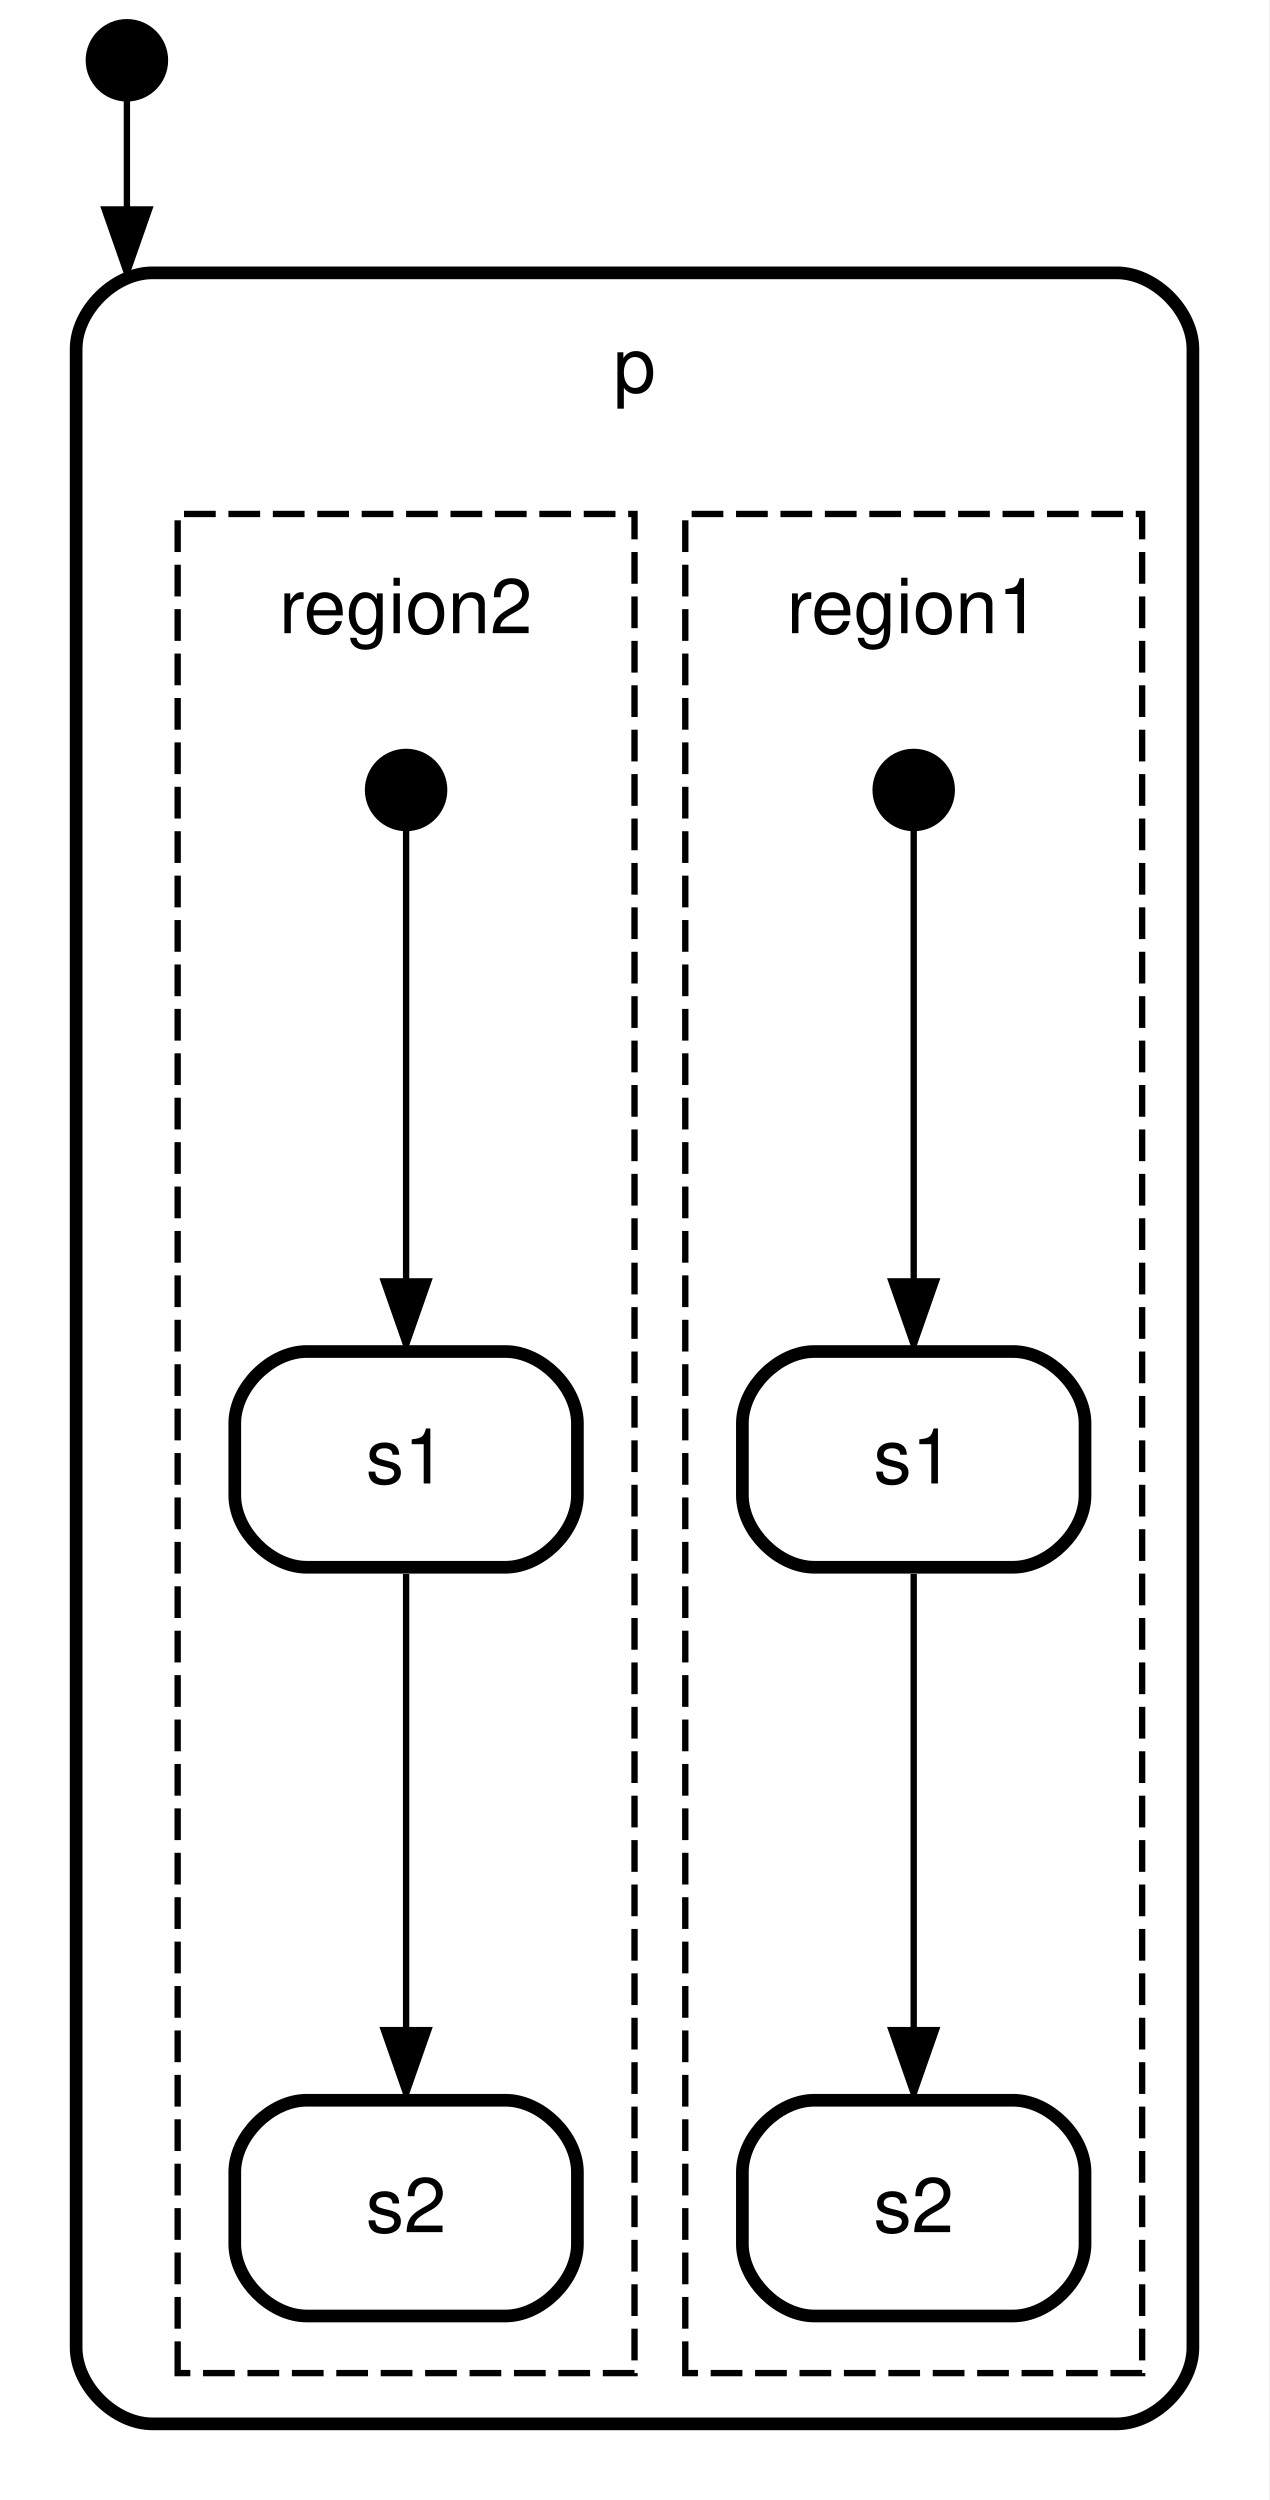
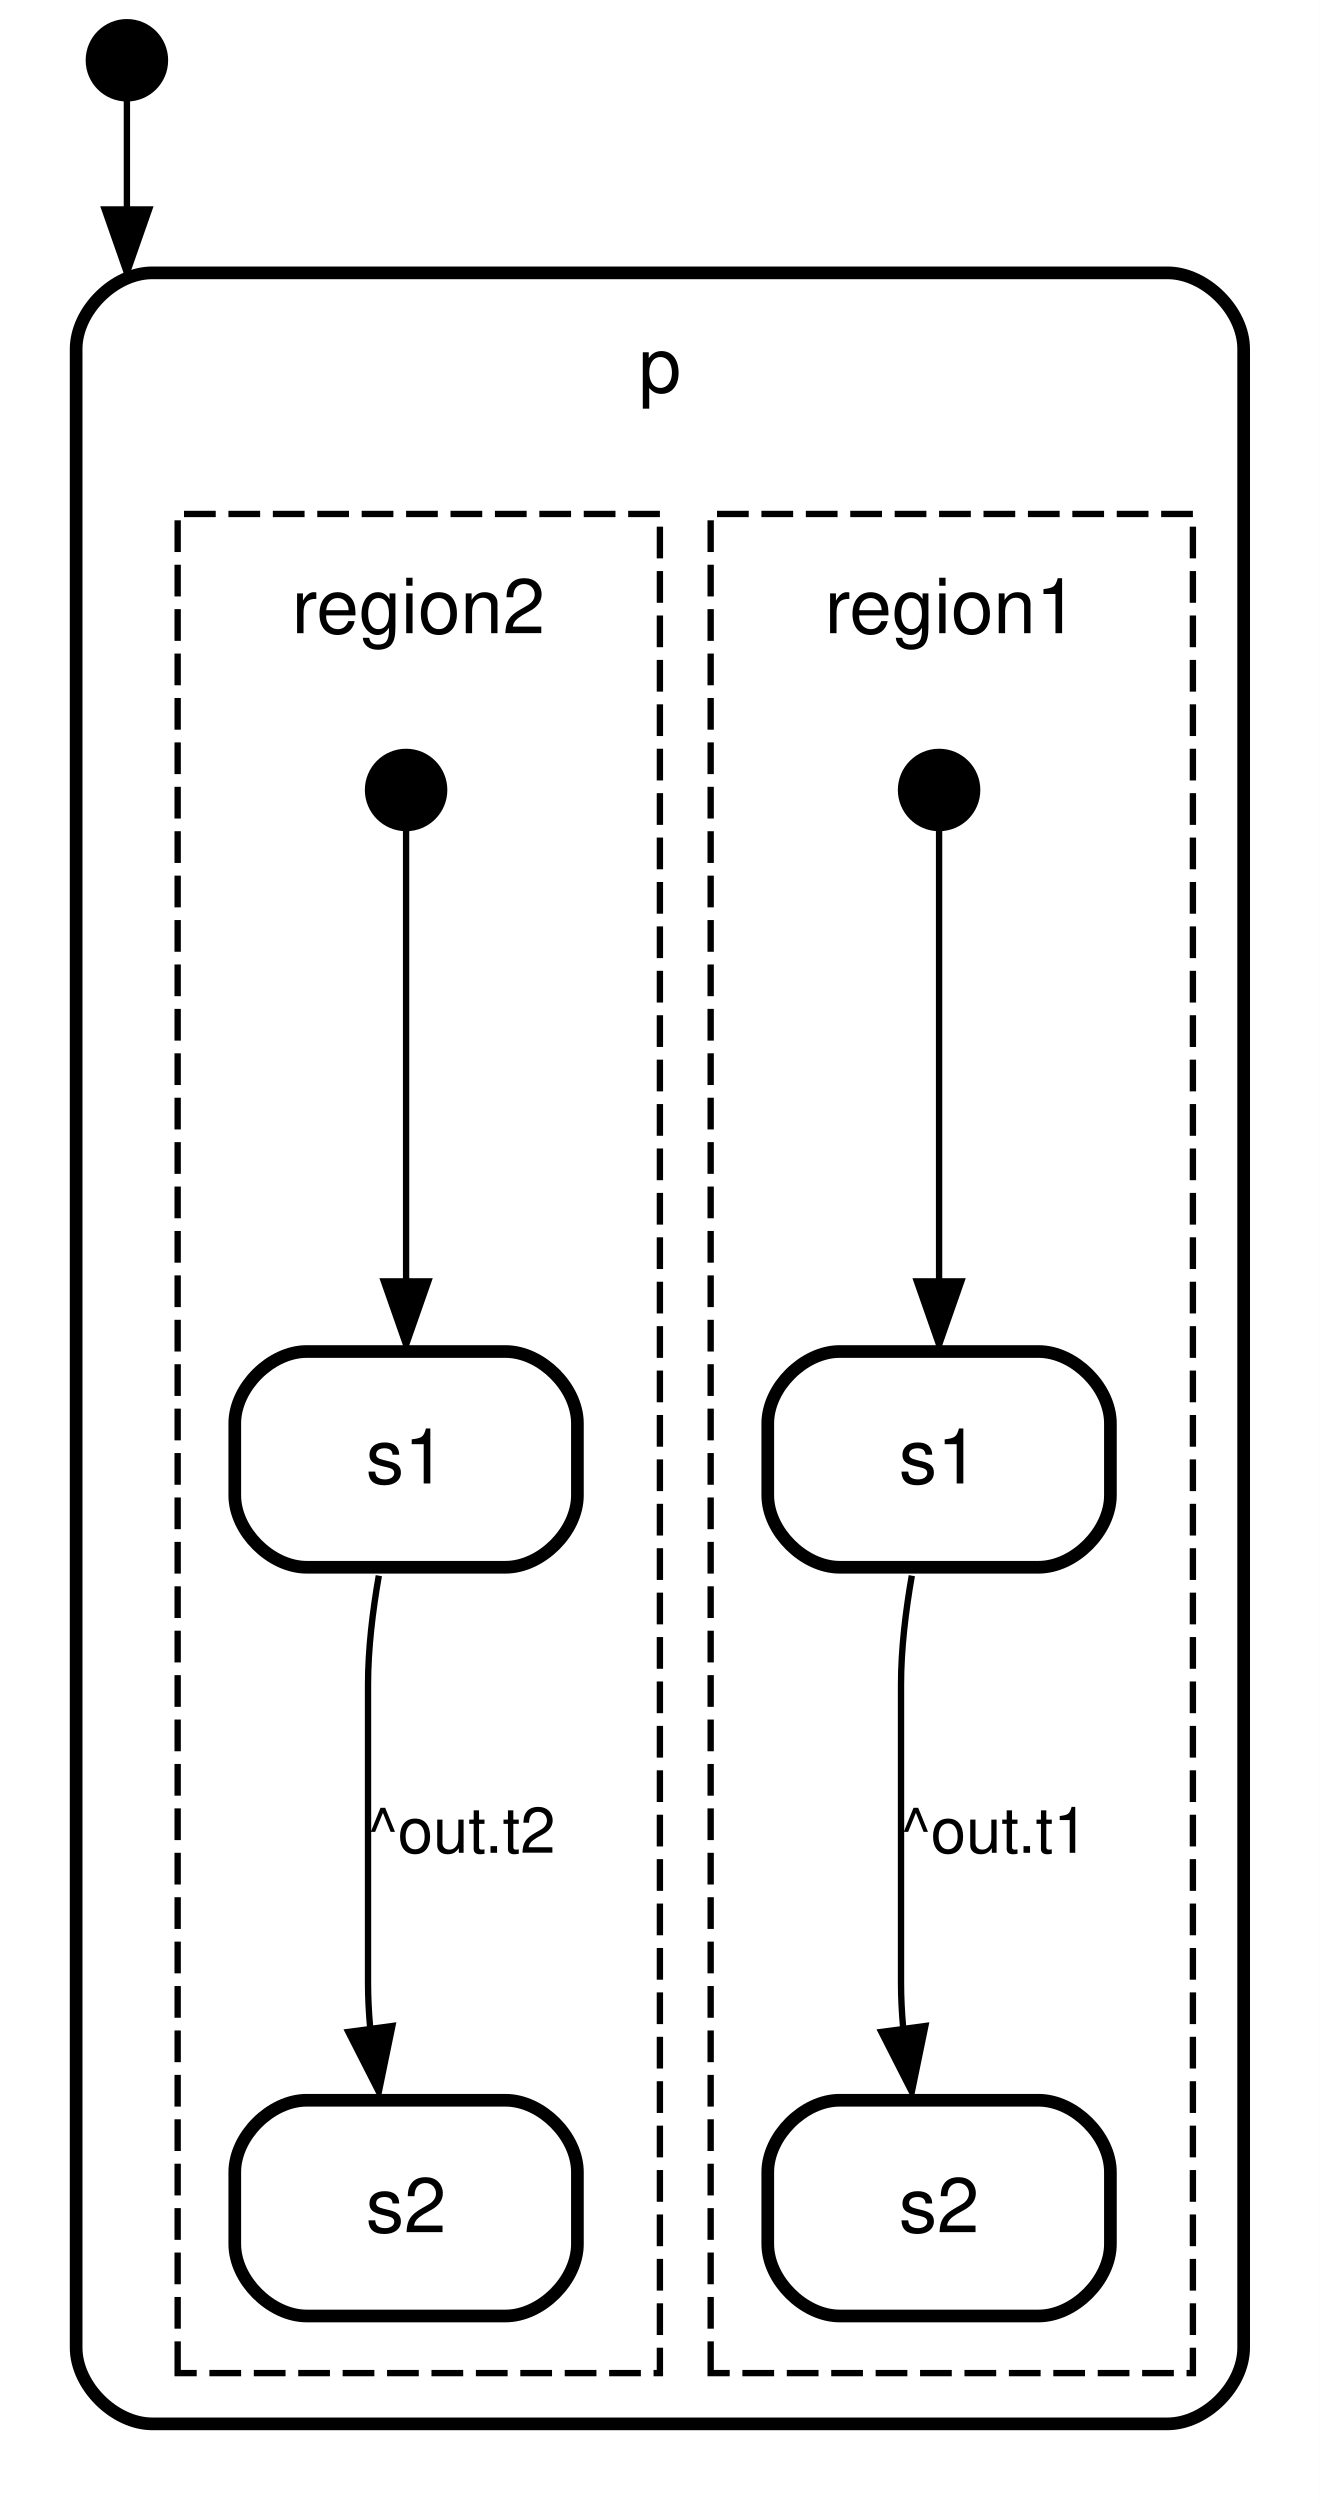
- <svg xmlns="http://www.w3.org/2000/svg" width="200pt" height="394pt" viewBox="0.00 0.00 200.00 394.00">
+ <svg xmlns="http://www.w3.org/2000/svg" width="208pt" height="394pt" viewBox="0.00 0.00 208.00 394.00">
  <g id="graph0" class="graph" transform="scale(1 1) rotate(0) translate(4 390)">
-     <polygon fill="#ffffff" stroke="transparent" points="-4,4 -4,-390 196,-390 196,4 -4,4" />
+     <polygon fill="#ffffff" stroke="transparent" points="-4,4 -4,-390 204,-390 204,4 -4,4" />
    <g id="clust1" class="cluster">
-       <path fill="none" stroke="#000000" stroke-width="2" d="M20,-8C20,-8 172,-8 172,-8 178,-8 184,-14 184,-20 184,-20 184,-335 184,-335 184,-341 178,-347 172,-347 172,-347 20,-347 20,-347 14,-347 8,-341 8,-335 8,-335 8,-20 8,-20 8,-14 14,-8 20,-8" />
-       <text text-anchor="start" x="92.665" y="-328.2" font-family="Helvetica,sans-Serif" font-size="12.00" fill="#000000">p</text>
+       <path fill="none" stroke="#000000" stroke-width="2" d="M20,-8C20,-8 180,-8 180,-8 186,-8 192,-14 192,-20 192,-20 192,-335 192,-335 192,-341 186,-347 180,-347 180,-347 20,-347 20,-347 14,-347 8,-341 8,-335 8,-335 8,-20 8,-20 8,-14 14,-8 20,-8" />
+       <text text-anchor="start" x="96.665" y="-328.2" font-family="Helvetica,sans-Serif" font-size="12.00" fill="#000000">p</text>
    </g>
    <g id="clust2" class="cluster">
-       <polygon fill="none" stroke="#000000" stroke-dasharray="5,2" points="104,-16 104,-309 176,-309 176,-16 104,-16" />
-       <text text-anchor="start" x="119.994" y="-290.2" font-family="Helvetica,sans-Serif" font-size="12.00" fill="#000000">region1</text>
+       <polygon fill="none" stroke="#000000" stroke-dasharray="5,2" points="108,-16 108,-309 184,-309 184,-16 108,-16" />
+       <text text-anchor="start" x="125.994" y="-290.2" font-family="Helvetica,sans-Serif" font-size="12.00" fill="#000000">region1</text>
    </g>
    <g id="clust3" class="cluster">
-       <polygon fill="none" stroke="#000000" stroke-dasharray="5,2" points="24,-16 24,-309 96,-309 96,-16 24,-16" />
-       <text text-anchor="start" x="39.994" y="-290.2" font-family="Helvetica,sans-Serif" font-size="12.00" fill="#000000">region2</text>
+       <polygon fill="none" stroke="#000000" stroke-dasharray="5,2" points="24,-16 24,-309 100,-309 100,-16 24,-16" />
+       <text text-anchor="start" x="41.994" y="-290.2" font-family="Helvetica,sans-Serif" font-size="12.00" fill="#000000">region2</text>
    </g>
    <g id="node1" class="node">
      <ellipse fill="#000000" stroke="#000000" stroke-width="2" cx="16" cy="-380.5" rx="5.5" ry="5.5" />
    </g>
    <g id="edge1" class="edge">
      <path fill="none" stroke="#000000" d="M16,-374.953C16,-370.778 16,-364.504 16,-357.033" />
      <polygon fill="#000000" stroke="#000000" points="19.5,-356.997 16,-346.997 12.5,-356.997 19.5,-356.997" />
      <text text-anchor="middle" x="17.39" y="-358" font-family="Helvetica,sans-Serif" font-size="10.00" fill="#000000"> </text>
    </g>
    <g id="node4" class="node">
-       <ellipse fill="#000000" stroke="#000000" stroke-width="2" cx="140" cy="-265.5" rx="5.5" ry="5.5" />
+       <ellipse fill="#000000" stroke="#000000" stroke-width="2" cx="144" cy="-265.5" rx="5.5" ry="5.5" />
    </g>
    <g id="node5" class="node">
-       <polygon fill="transparent" stroke="transparent" stroke-width="2" points="168,-178 112,-178 112,-142 168,-142 168,-178" />
-       <text text-anchor="start" x="133.665" y="-156.2" font-family="Helvetica,sans-Serif" font-size="12.00" fill="#000000">s1</text>
-       <path fill="none" stroke="#000000" stroke-width="2" d="M124.333,-143C124.333,-143 155.667,-143 155.667,-143 161.333,-143 167,-148.667 167,-154.333 167,-154.333 167,-165.667 167,-165.667 167,-171.333 161.333,-177 155.667,-177 155.667,-177 124.333,-177 124.333,-177 118.667,-177 113,-171.333 113,-165.667 113,-165.667 113,-154.333 113,-154.333 113,-148.667 118.667,-143 124.333,-143" />
+       <polygon fill="transparent" stroke="transparent" stroke-width="2" points="172,-178 116,-178 116,-142 172,-142 172,-178" />
+       <text text-anchor="start" x="137.665" y="-156.2" font-family="Helvetica,sans-Serif" font-size="12.00" fill="#000000">s1</text>
+       <path fill="none" stroke="#000000" stroke-width="2" d="M128.333,-143C128.333,-143 159.667,-143 159.667,-143 165.333,-143 171,-148.667 171,-154.333 171,-154.333 171,-165.667 171,-165.667 171,-171.333 165.333,-177 159.667,-177 159.667,-177 128.333,-177 128.333,-177 122.667,-177 117,-171.333 117,-165.667 117,-165.667 117,-154.333 117,-154.333 117,-148.667 122.667,-143 128.333,-143" />
    </g>
    <g id="edge2" class="edge">
-       <path fill="none" stroke="#000000" d="M140,-259.829C140,-255.174 140,-248.41 140,-242.5 140,-242.5 140,-242.5 140,-195.5 140,-193.108 140,-190.625 140,-188.134" />
-       <polygon fill="#000000" stroke="#000000" points="143.5,-188.06 140,-178.06 136.5,-188.06 143.5,-188.06" />
-       <text text-anchor="middle" x="141.389" y="-216" font-family="Helvetica,sans-Serif" font-size="10.00" fill="#000000"> </text>
+       <path fill="none" stroke="#000000" d="M144,-259.829C144,-255.174 144,-248.41 144,-242.5 144,-242.5 144,-242.5 144,-195.5 144,-193.108 144,-190.625 144,-188.134" />
+       <polygon fill="#000000" stroke="#000000" points="147.5,-188.06 144,-178.06 140.5,-188.06 147.5,-188.06" />
+       <text text-anchor="middle" x="145.389" y="-216" font-family="Helvetica,sans-Serif" font-size="10.00" fill="#000000"> </text>
    </g>
    <g id="node6" class="node">
-       <polygon fill="transparent" stroke="transparent" stroke-width="2" points="168,-60 112,-60 112,-24 168,-24 168,-60" />
-       <text text-anchor="start" x="133.665" y="-38.2" font-family="Helvetica,sans-Serif" font-size="12.00" fill="#000000">s2</text>
-       <path fill="none" stroke="#000000" stroke-width="2" d="M124.333,-25C124.333,-25 155.667,-25 155.667,-25 161.333,-25 167,-30.667 167,-36.333 167,-36.333 167,-47.667 167,-47.667 167,-53.333 161.333,-59 155.667,-59 155.667,-59 124.333,-59 124.333,-59 118.667,-59 113,-53.333 113,-47.667 113,-47.667 113,-36.333 113,-36.333 113,-30.667 118.667,-25 124.333,-25" />
+       <polygon fill="transparent" stroke="transparent" stroke-width="2" points="172,-60 116,-60 116,-24 172,-24 172,-60" />
+       <text text-anchor="start" x="137.665" y="-38.2" font-family="Helvetica,sans-Serif" font-size="12.00" fill="#000000">s2</text>
+       <path fill="none" stroke="#000000" stroke-width="2" d="M128.333,-25C128.333,-25 159.667,-25 159.667,-25 165.333,-25 171,-30.667 171,-36.333 171,-36.333 171,-47.667 171,-47.667 171,-53.333 165.333,-59 159.667,-59 159.667,-59 128.333,-59 128.333,-59 122.667,-59 117,-53.333 117,-47.667 117,-47.667 117,-36.333 117,-36.333 117,-30.667 122.667,-25 128.333,-25" />
    </g>
    <g id="edge3" class="edge">
-       <path fill="none" stroke="#000000" d="M140,-141.94C140,-136.35 140,-130.17 140,-124.5 140,-124.5 140,-124.5 140,-77.5 140,-75.108 140,-72.625 140,-70.134" />
-       <polygon fill="#000000" stroke="#000000" points="143.5,-70.06 140,-60.06 136.5,-70.06 143.5,-70.06" />
-       <text text-anchor="middle" x="141.389" y="-98" font-family="Helvetica,sans-Serif" font-size="10.00" fill="#000000"> </text>
+       <path fill="none" stroke="#000000" d="M139.703,-141.674C138.742,-136.183 138,-130.125 138,-124.5 138,-124.5 138,-124.5 138,-77.5 138,-75.215 138.122,-72.858 138.332,-70.497" />
+       <polygon fill="#000000" stroke="#000000" points="141.836,-70.704 139.703,-60.326 134.899,-69.769 141.836,-70.704" />
+       <text text-anchor="start" x="138" y="-98" font-family="Helvetica,sans-Serif" font-size="10.00" fill="#000000">^out.t1   </text>
    </g>
    <g id="node8" class="node">
      <ellipse fill="#000000" stroke="#000000" stroke-width="2" cx="60" cy="-265.5" rx="5.5" ry="5.5" />
    </g>
    <g id="node9" class="node">
      <polygon fill="transparent" stroke="transparent" stroke-width="2" points="88,-178 32,-178 32,-142 88,-142 88,-178" />
      <text text-anchor="start" x="53.665" y="-156.2" font-family="Helvetica,sans-Serif" font-size="12.00" fill="#000000">s1</text>
      <path fill="none" stroke="#000000" stroke-width="2" d="M44.333,-143C44.333,-143 75.667,-143 75.667,-143 81.333,-143 87,-148.667 87,-154.333 87,-154.333 87,-165.667 87,-165.667 87,-171.333 81.333,-177 75.667,-177 75.667,-177 44.333,-177 44.333,-177 38.667,-177 33,-171.333 33,-165.667 33,-165.667 33,-154.333 33,-154.333 33,-148.667 38.667,-143 44.333,-143" />
    </g>
    <g id="edge4" class="edge">
      <path fill="none" stroke="#000000" d="M60,-259.829C60,-255.174 60,-248.41 60,-242.5 60,-242.5 60,-242.5 60,-195.5 60,-193.108 60,-190.625 60,-188.134" />
      <polygon fill="#000000" stroke="#000000" points="63.5,-188.06 60,-178.06 56.5,-188.06 63.5,-188.06" />
      <text text-anchor="middle" x="61.389" y="-216" font-family="Helvetica,sans-Serif" font-size="10.00" fill="#000000"> </text>
    </g>
    <g id="node10" class="node">
      <polygon fill="transparent" stroke="transparent" stroke-width="2" points="88,-60 32,-60 32,-24 88,-24 88,-60" />
      <text text-anchor="start" x="53.665" y="-38.2" font-family="Helvetica,sans-Serif" font-size="12.00" fill="#000000">s2</text>
      <path fill="none" stroke="#000000" stroke-width="2" d="M44.333,-25C44.333,-25 75.667,-25 75.667,-25 81.333,-25 87,-30.667 87,-36.333 87,-36.333 87,-47.667 87,-47.667 87,-53.333 81.333,-59 75.667,-59 75.667,-59 44.333,-59 44.333,-59 38.667,-59 33,-53.333 33,-47.667 33,-47.667 33,-36.333 33,-36.333 33,-30.667 38.667,-25 44.333,-25" />
    </g>
    <g id="edge5" class="edge">
-       <path fill="none" stroke="#000000" d="M60,-141.94C60,-136.35 60,-130.17 60,-124.5 60,-124.5 60,-124.5 60,-77.5 60,-75.108 60,-72.625 60,-70.134" />
-       <polygon fill="#000000" stroke="#000000" points="63.5,-70.06 60,-60.06 56.5,-70.06 63.5,-70.06" />
-       <text text-anchor="middle" x="61.389" y="-98" font-family="Helvetica,sans-Serif" font-size="10.00" fill="#000000"> </text>
+       <path fill="none" stroke="#000000" d="M55.703,-141.674C54.742,-136.183 54,-130.125 54,-124.5 54,-124.5 54,-124.5 54,-77.5 54,-75.215 54.122,-72.858 54.332,-70.497" />
+       <polygon fill="#000000" stroke="#000000" points="57.836,-70.704 55.703,-60.326 50.899,-69.769 57.836,-70.704" />
+       <text text-anchor="start" x="54" y="-98" font-family="Helvetica,sans-Serif" font-size="10.00" fill="#000000">^out.t2   </text>
    </g>
  </g>
</svg>
